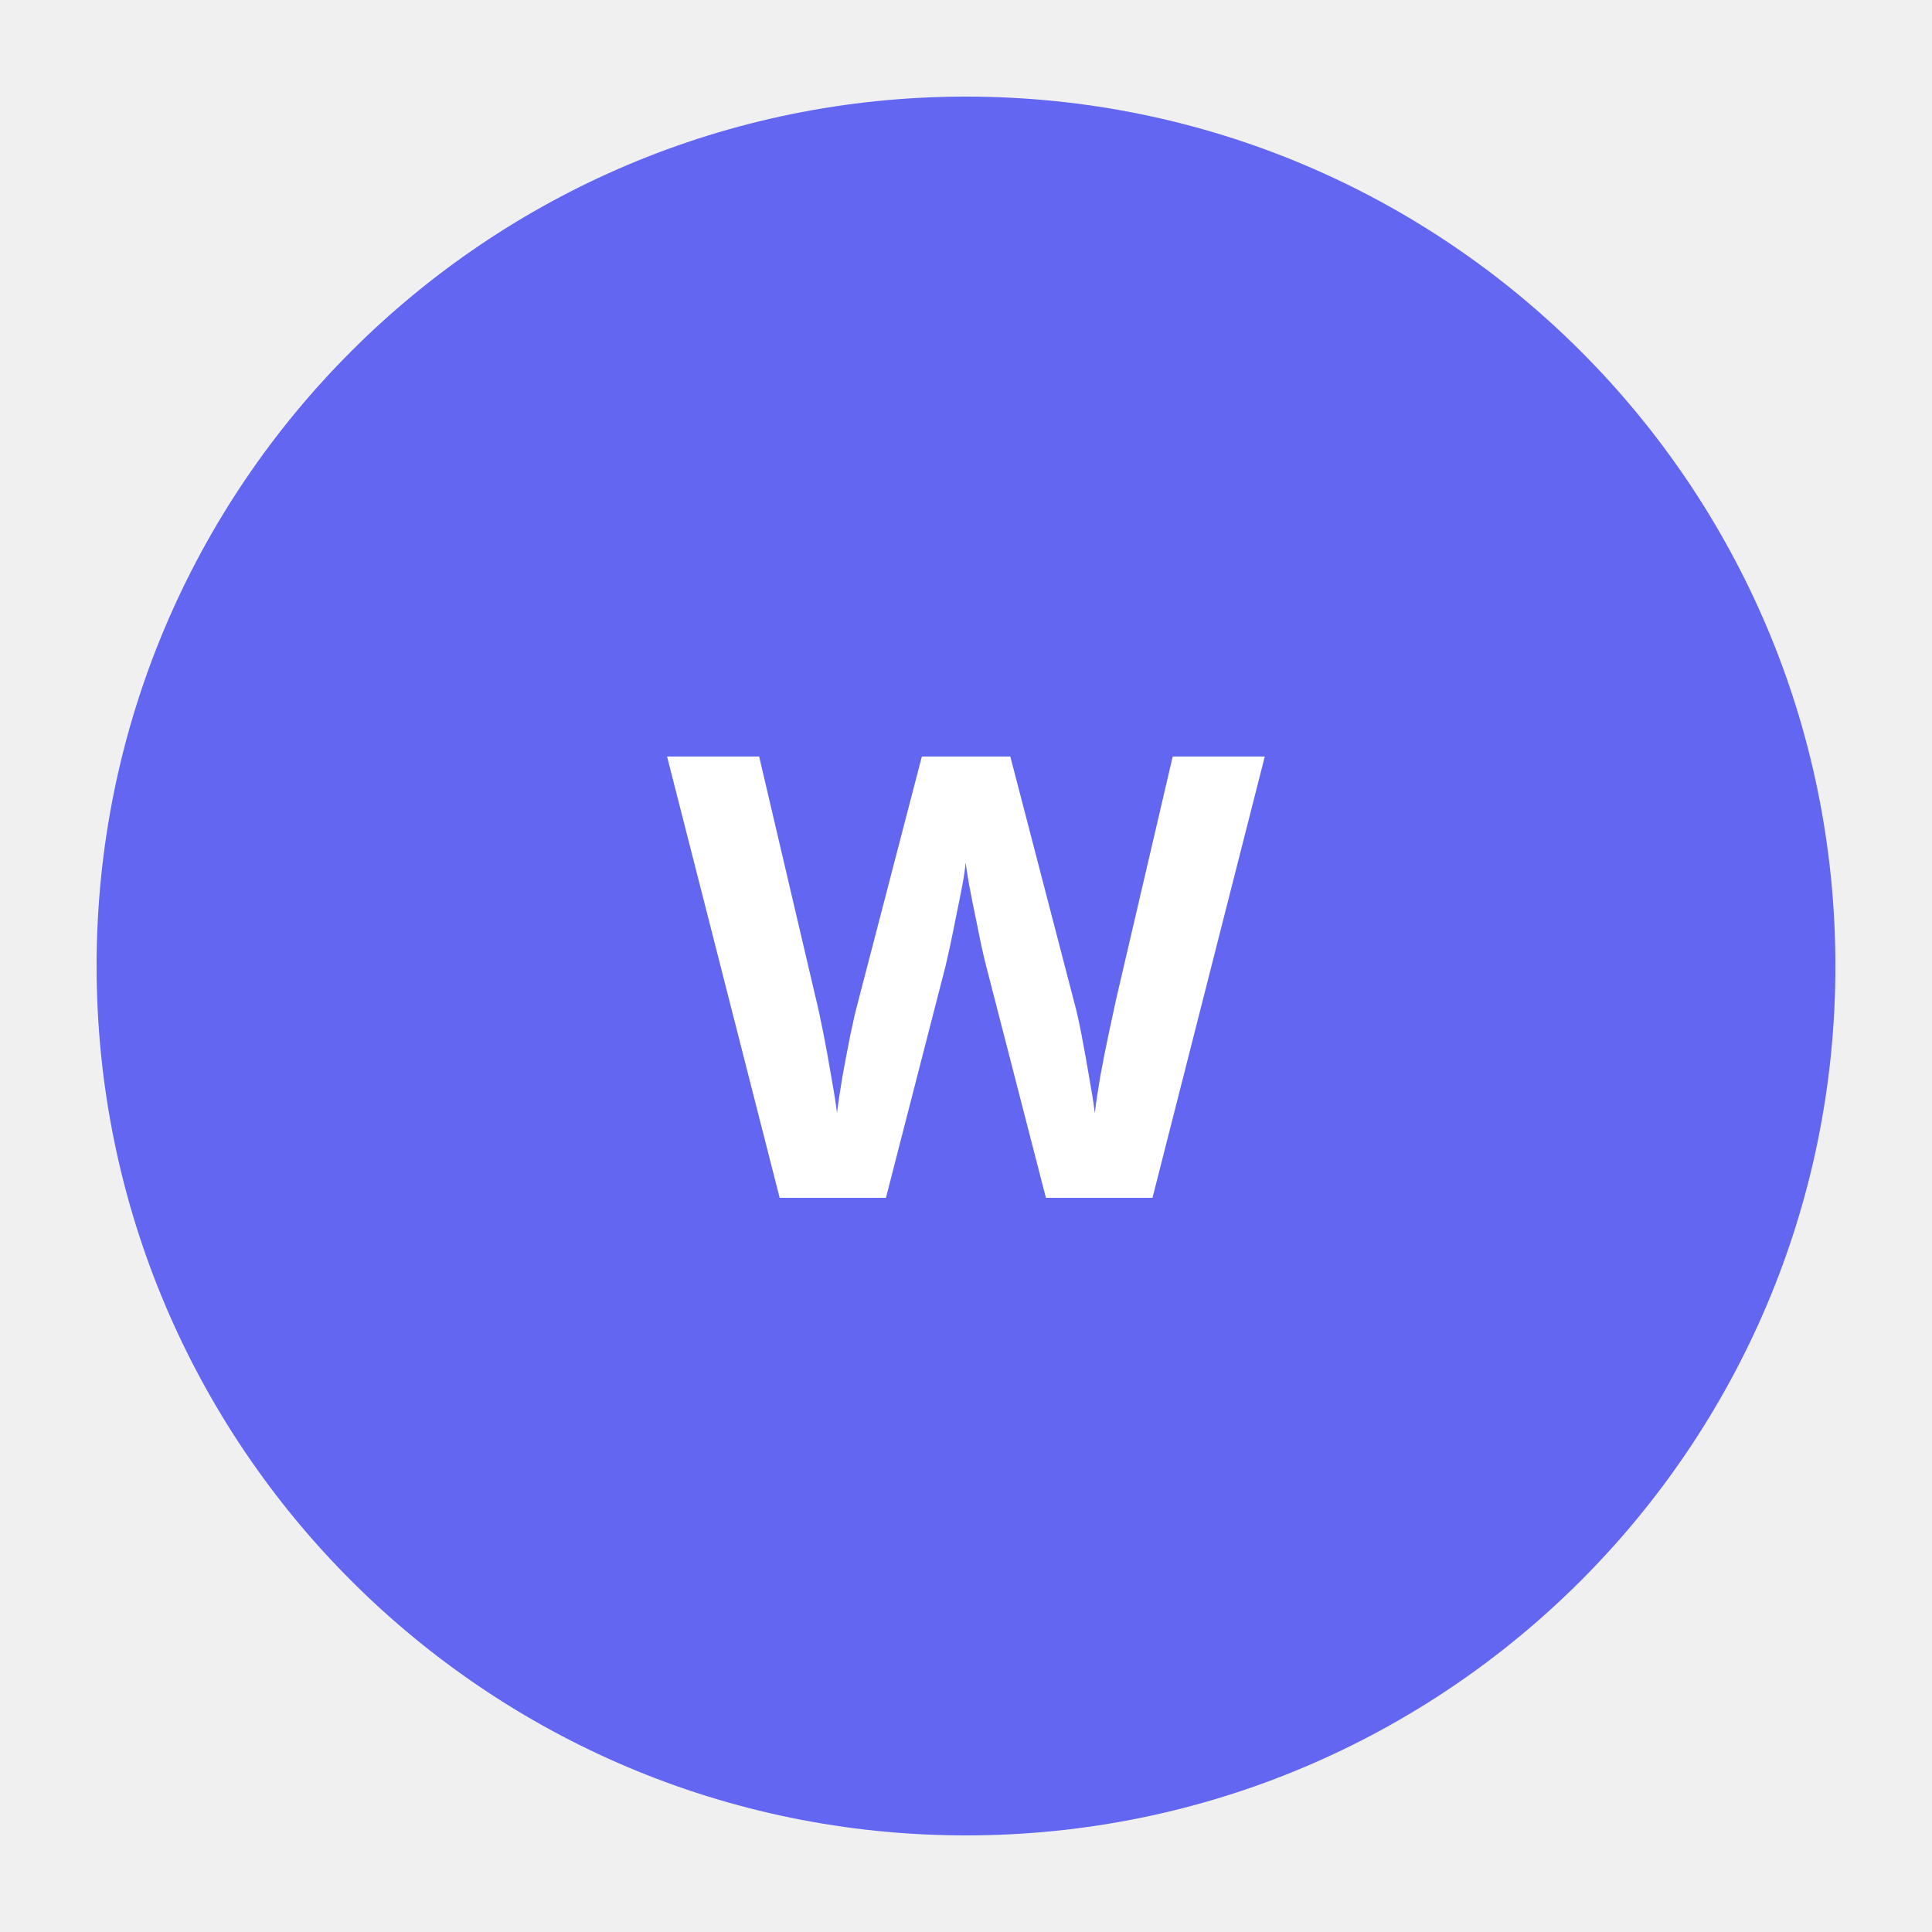
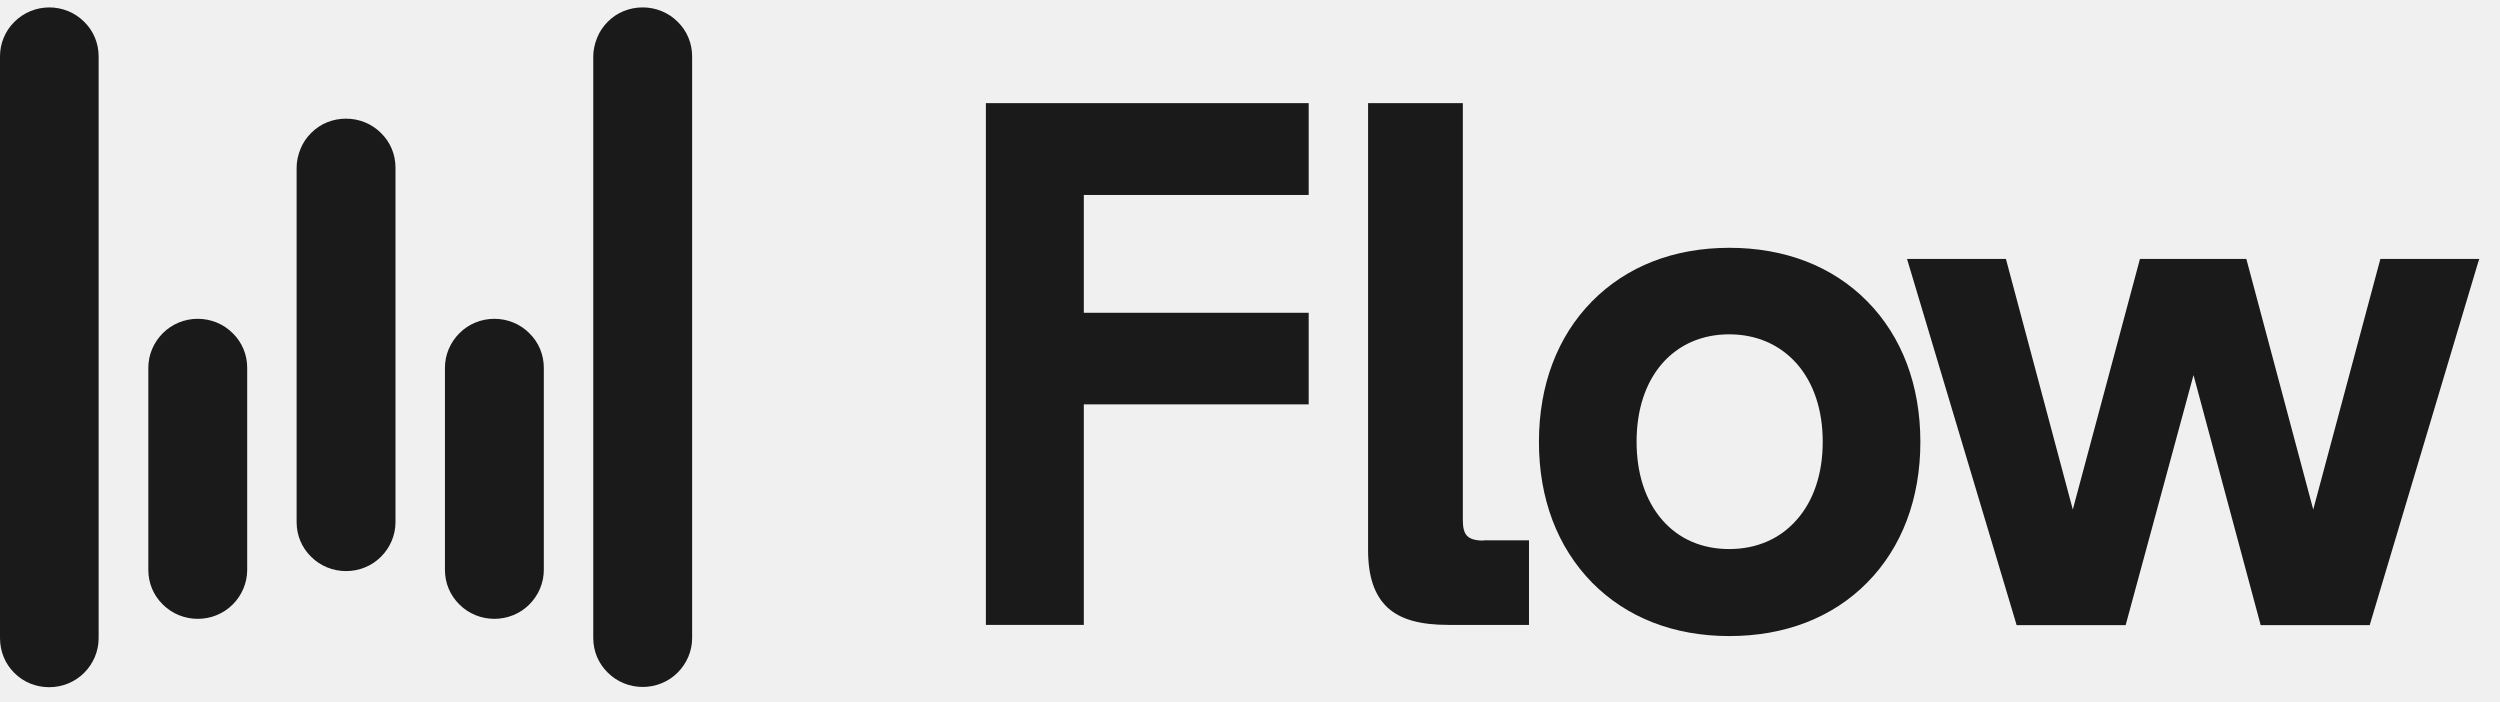
- <svg xmlns="http://www.w3.org/2000/svg" viewBox="0 0 100 100" width="200" height="200">
-   <circle cx="50" cy="50" r="45" fill="#6366F1" />
-   <text x="50" y="62" text-anchor="middle" font-family="sans-serif" font-size="32" font-weight="bold" fill="white">W</text>
+ <svg xmlns="http://www.w3.org/2000/svg" width="82" height="23" viewBox="0 0 82 23" fill="none">
+   <path d="M78.076 8.494L75.874 16.713L73.704 8.582L73.68 8.494H70.19L67.988 16.713L65.818 8.582L65.794 8.494H62.551L66.12 20.418L66.144 20.505H69.721L71.947 12.302L74.125 20.41L74.149 20.505H77.726L81.271 8.645L81.319 8.494H78.076Z" fill="#1A1A1A" />
+   <path d="M61.247 9.885C60.111 8.733 58.545 8.128 56.724 8.128C54.904 8.128 53.354 8.733 52.217 9.885C51.081 11.038 50.477 12.636 50.477 14.495C50.477 16.356 51.081 17.945 52.217 19.106C53.354 20.259 54.904 20.863 56.724 20.863C58.545 20.863 60.111 20.259 61.247 19.106C62.384 17.953 62.988 16.356 62.988 14.495C62.988 12.636 62.384 11.038 61.247 9.885ZM59.785 14.495C59.785 15.529 59.491 16.419 58.934 17.047C58.386 17.675 57.615 18.009 56.717 18.009C55.818 18.009 55.055 17.675 54.515 17.047C53.966 16.411 53.68 15.529 53.68 14.488C53.68 13.446 53.966 12.564 54.515 11.928C55.063 11.3 55.826 10.966 56.717 10.966C57.607 10.966 58.378 11.3 58.934 11.928C59.491 12.564 59.785 13.446 59.785 14.488V14.495Z" fill="#1A1A1A" />
+   <path d="M48.657 17.731C48.403 17.731 48.228 17.683 48.124 17.58C48.021 17.476 47.981 17.309 47.981 17.055V3.383H44.873V18.041C44.873 18.923 45.088 19.535 45.517 19.933C45.946 20.322 46.582 20.497 47.52 20.497H50.151V17.723H48.657V17.731Z" fill="#1A1A1A" />
+   <path d="M42.925 6.395V3.383H32.337V20.497H35.549V13.263H42.925V10.259H35.549V6.395H42.925Z" fill="#1A1A1A" />
+   <path d="M1.622 0.243C1.192 0.243 0.779 0.41 0.477 0.712C0.167 1.014 0 1.428 0 1.849V20.926C0 21.141 0.04 21.348 0.119 21.546C0.199 21.745 0.318 21.92 0.469 22.071C0.62 22.222 0.795 22.341 0.994 22.421C1.192 22.5 1.399 22.54 1.614 22.54C2.043 22.54 2.456 22.373 2.758 22.071C3.06 21.769 3.235 21.363 3.235 20.934V1.849C3.235 1.42 3.068 1.014 2.758 0.712C2.456 0.41 2.043 0.243 1.614 0.243L1.622 0.243Z" fill="#1A1A1A" />
+   <path d="M11.35 3.892C11.136 3.892 10.929 3.931 10.73 4.011C10.532 4.09 10.357 4.21 10.206 4.361C10.055 4.512 9.935 4.686 9.856 4.885C9.776 5.084 9.729 5.291 9.729 5.497V17.127C9.729 17.556 9.896 17.961 10.206 18.263C10.508 18.565 10.921 18.732 11.35 18.732C11.78 18.732 12.193 18.565 12.495 18.263C12.797 17.961 12.972 17.556 12.972 17.127V5.497C12.972 5.068 12.805 4.663 12.495 4.361C12.193 4.059 11.78 3.892 11.35 3.892Z" fill="#1A1A1A" />
+   <path d="M6.487 10.457C6.057 10.457 5.644 10.624 5.342 10.927C5.04 11.229 4.865 11.634 4.865 12.063V18.693C4.865 19.122 5.032 19.527 5.342 19.829C5.644 20.131 6.057 20.298 6.487 20.298C6.916 20.298 7.329 20.131 7.631 19.829C7.933 19.527 8.108 19.122 8.108 18.693V12.063C8.108 11.634 7.941 11.229 7.631 10.927C7.329 10.624 6.916 10.457 6.487 10.457Z" fill="#1A1A1A" />
+   <path d="M21.081 0.243C20.866 0.243 20.659 0.283 20.461 0.362C20.262 0.442 20.087 0.561 19.936 0.712C19.785 0.863 19.666 1.038 19.586 1.237C19.507 1.436 19.459 1.642 19.459 1.849V20.926C19.459 21.356 19.626 21.761 19.936 22.063C20.238 22.365 20.651 22.532 21.081 22.532C21.51 22.532 21.923 22.365 22.225 22.063C22.527 21.761 22.702 21.356 22.702 20.926V1.849C22.702 1.42 22.535 1.014 22.225 0.712C21.923 0.41 21.51 0.243 21.081 0.243Z" fill="#1A1A1A" />
+   <path d="M16.215 10.457C15.786 10.457 15.373 10.624 15.071 10.927C14.769 11.229 14.594 11.634 14.594 12.063V18.693C14.594 19.122 14.761 19.527 15.071 19.829C15.373 20.131 15.786 20.298 16.215 20.298C16.645 20.298 17.058 20.131 17.36 19.829C17.662 19.527 17.837 19.122 17.837 18.693V12.063C17.837 11.634 17.67 11.229 17.36 10.927C17.058 10.624 16.645 10.457 16.215 10.457Z" fill="#1A1A1A" />
</svg>
